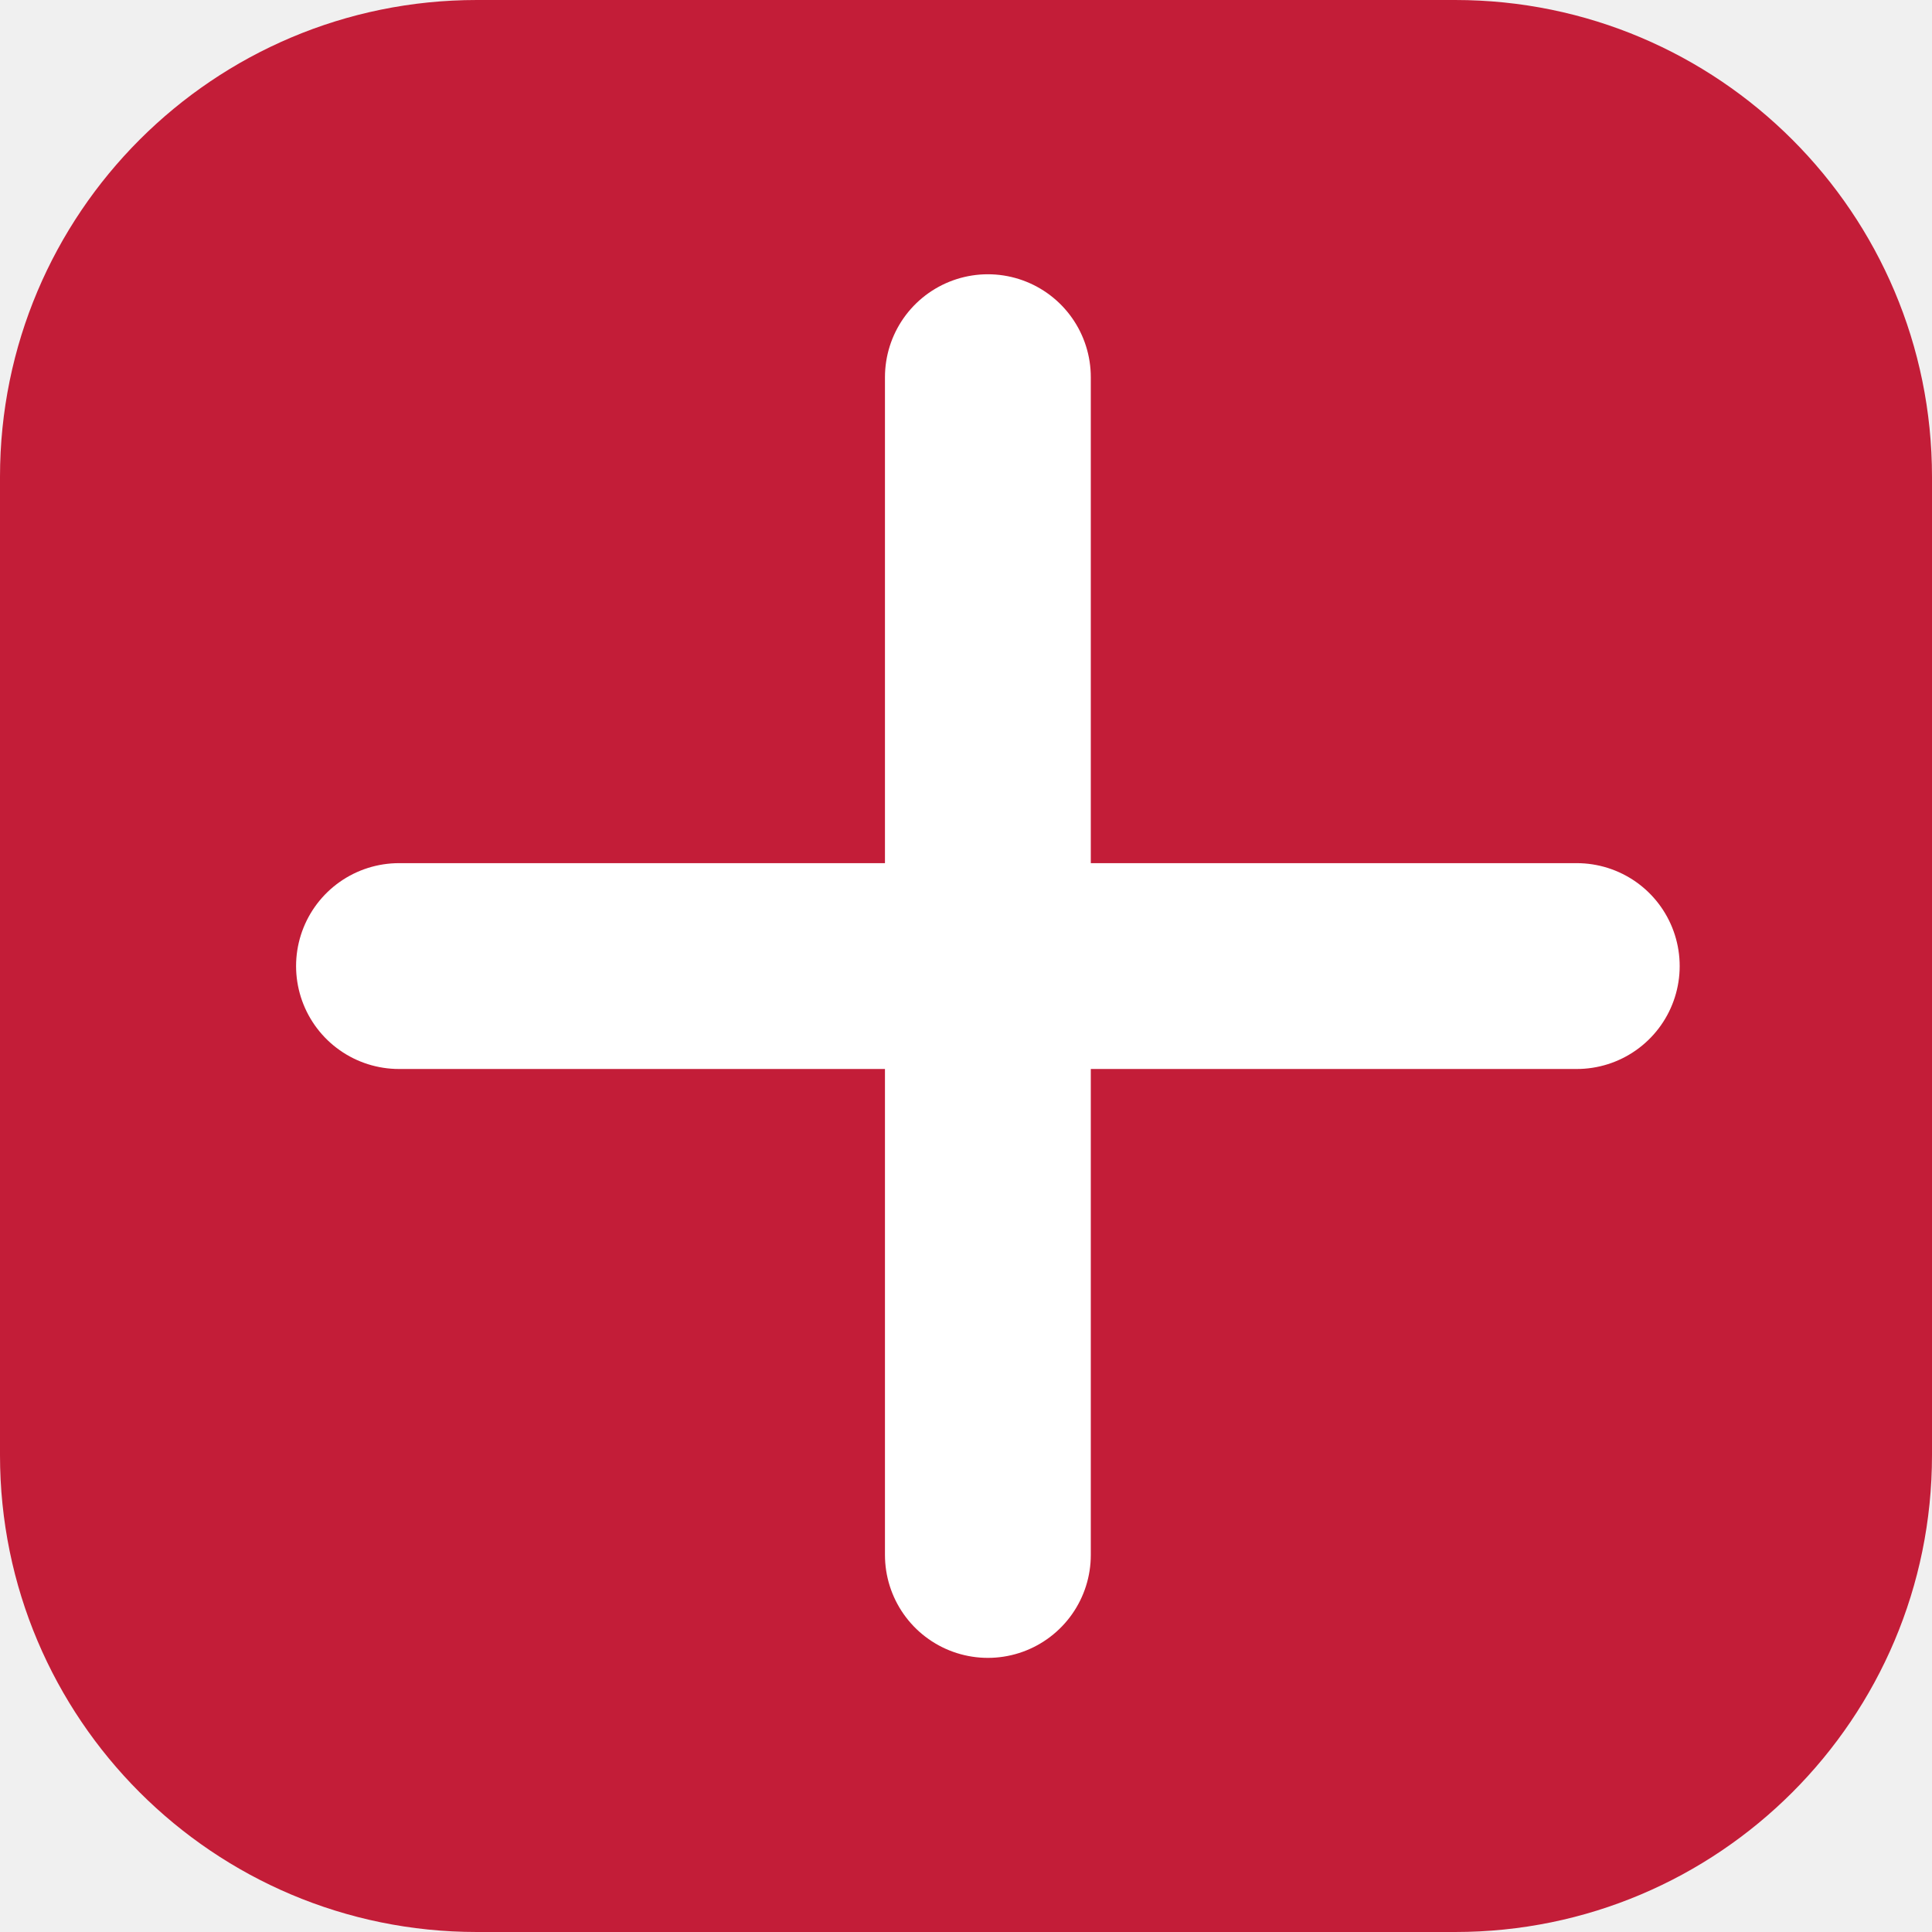
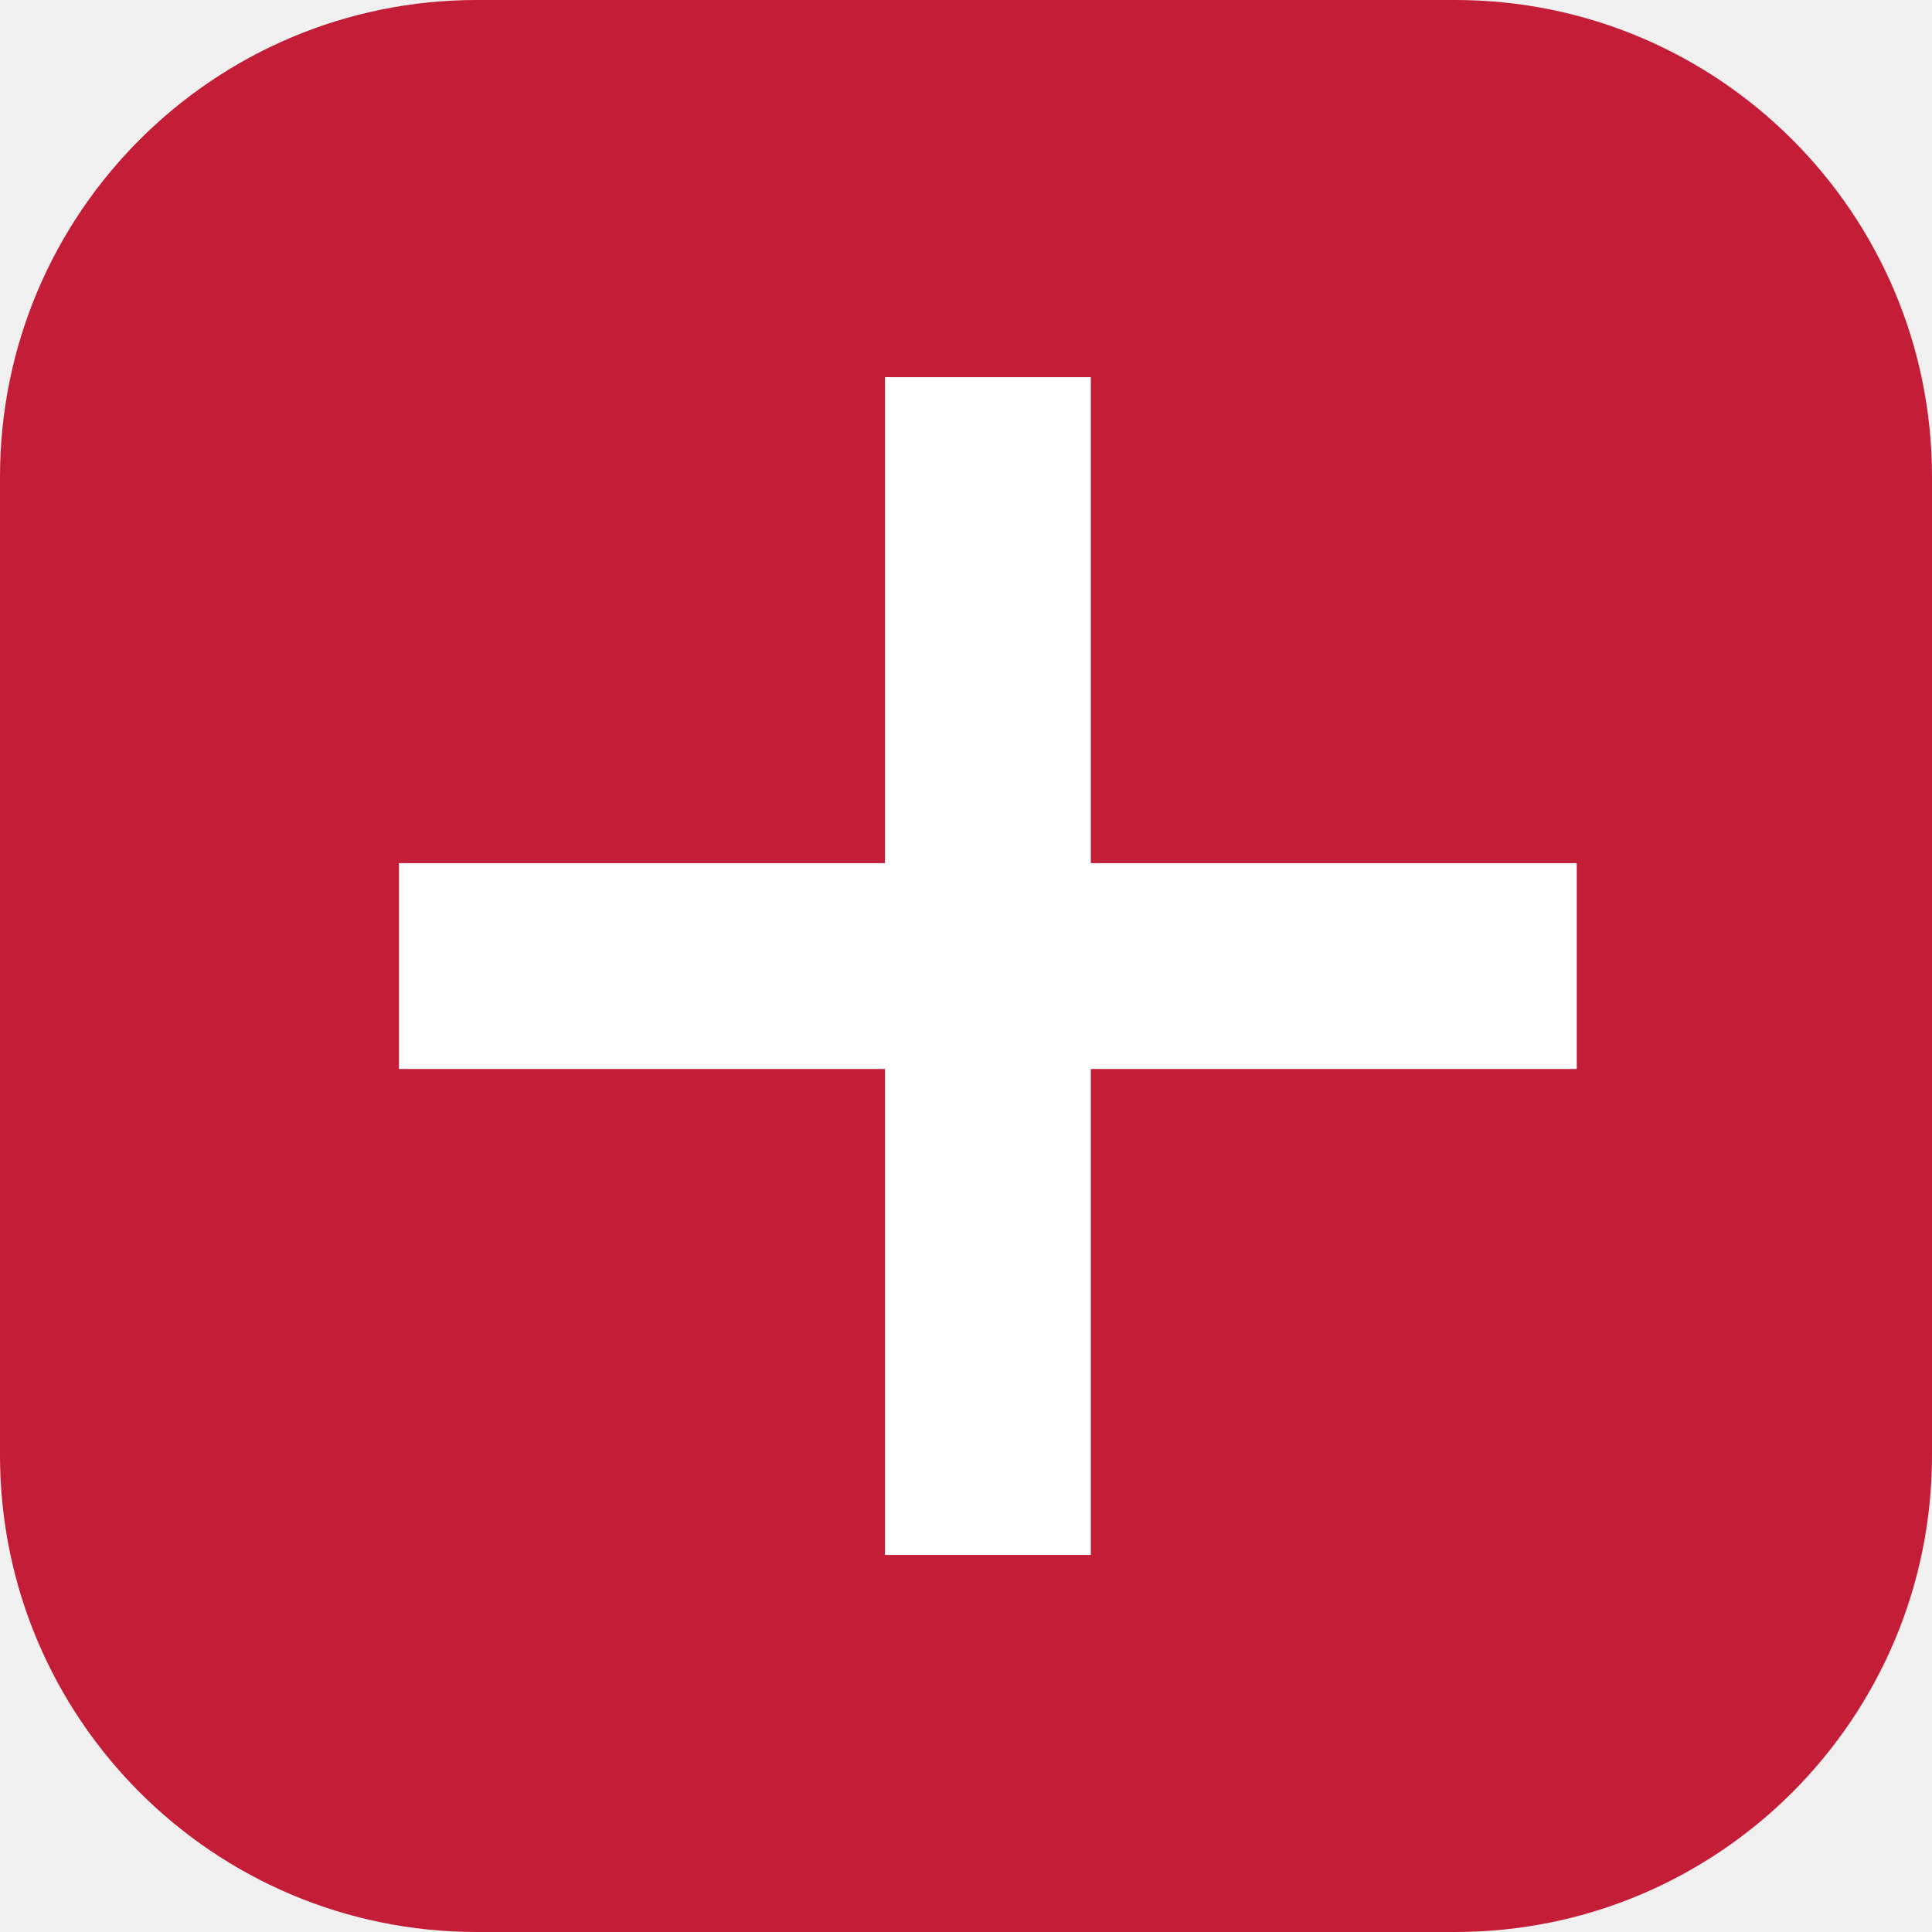
<svg xmlns="http://www.w3.org/2000/svg" viewBox="0 0 141.73 141.73">
  <g id="Capa_2" data-name="Capa 2">
    <g id="Capa_1-2" data-name="Capa 1">
      <rect width="141.73" height="141.73" rx="34.98" fill="#c31d38" />
-       <line x1="72.47" y1="27.67" x2="72.47" y2="114.07" fill="none" stroke="#fff" stroke-linecap="round" stroke-miterlimit="10" stroke-width="15.1" />
-       <line x1="29.27" y1="70.87" x2="115.67" y2="70.87" fill="none" stroke="#fff" stroke-linecap="round" stroke-miterlimit="10" stroke-width="15.1" />
+       <line x1="72.47" y1="27.67" x2="72.47" y2="114.07" fill="none" stroke="#fff" strokeLinecap="round" stroke-miterlimit="10" stroke-width="15.1" />
+       <line x1="29.27" y1="70.87" x2="115.67" y2="70.87" fill="none" stroke="#fff" strokeLinecap="round" stroke-miterlimit="10" stroke-width="15.1" />
    </g>
  </g>
</svg>
